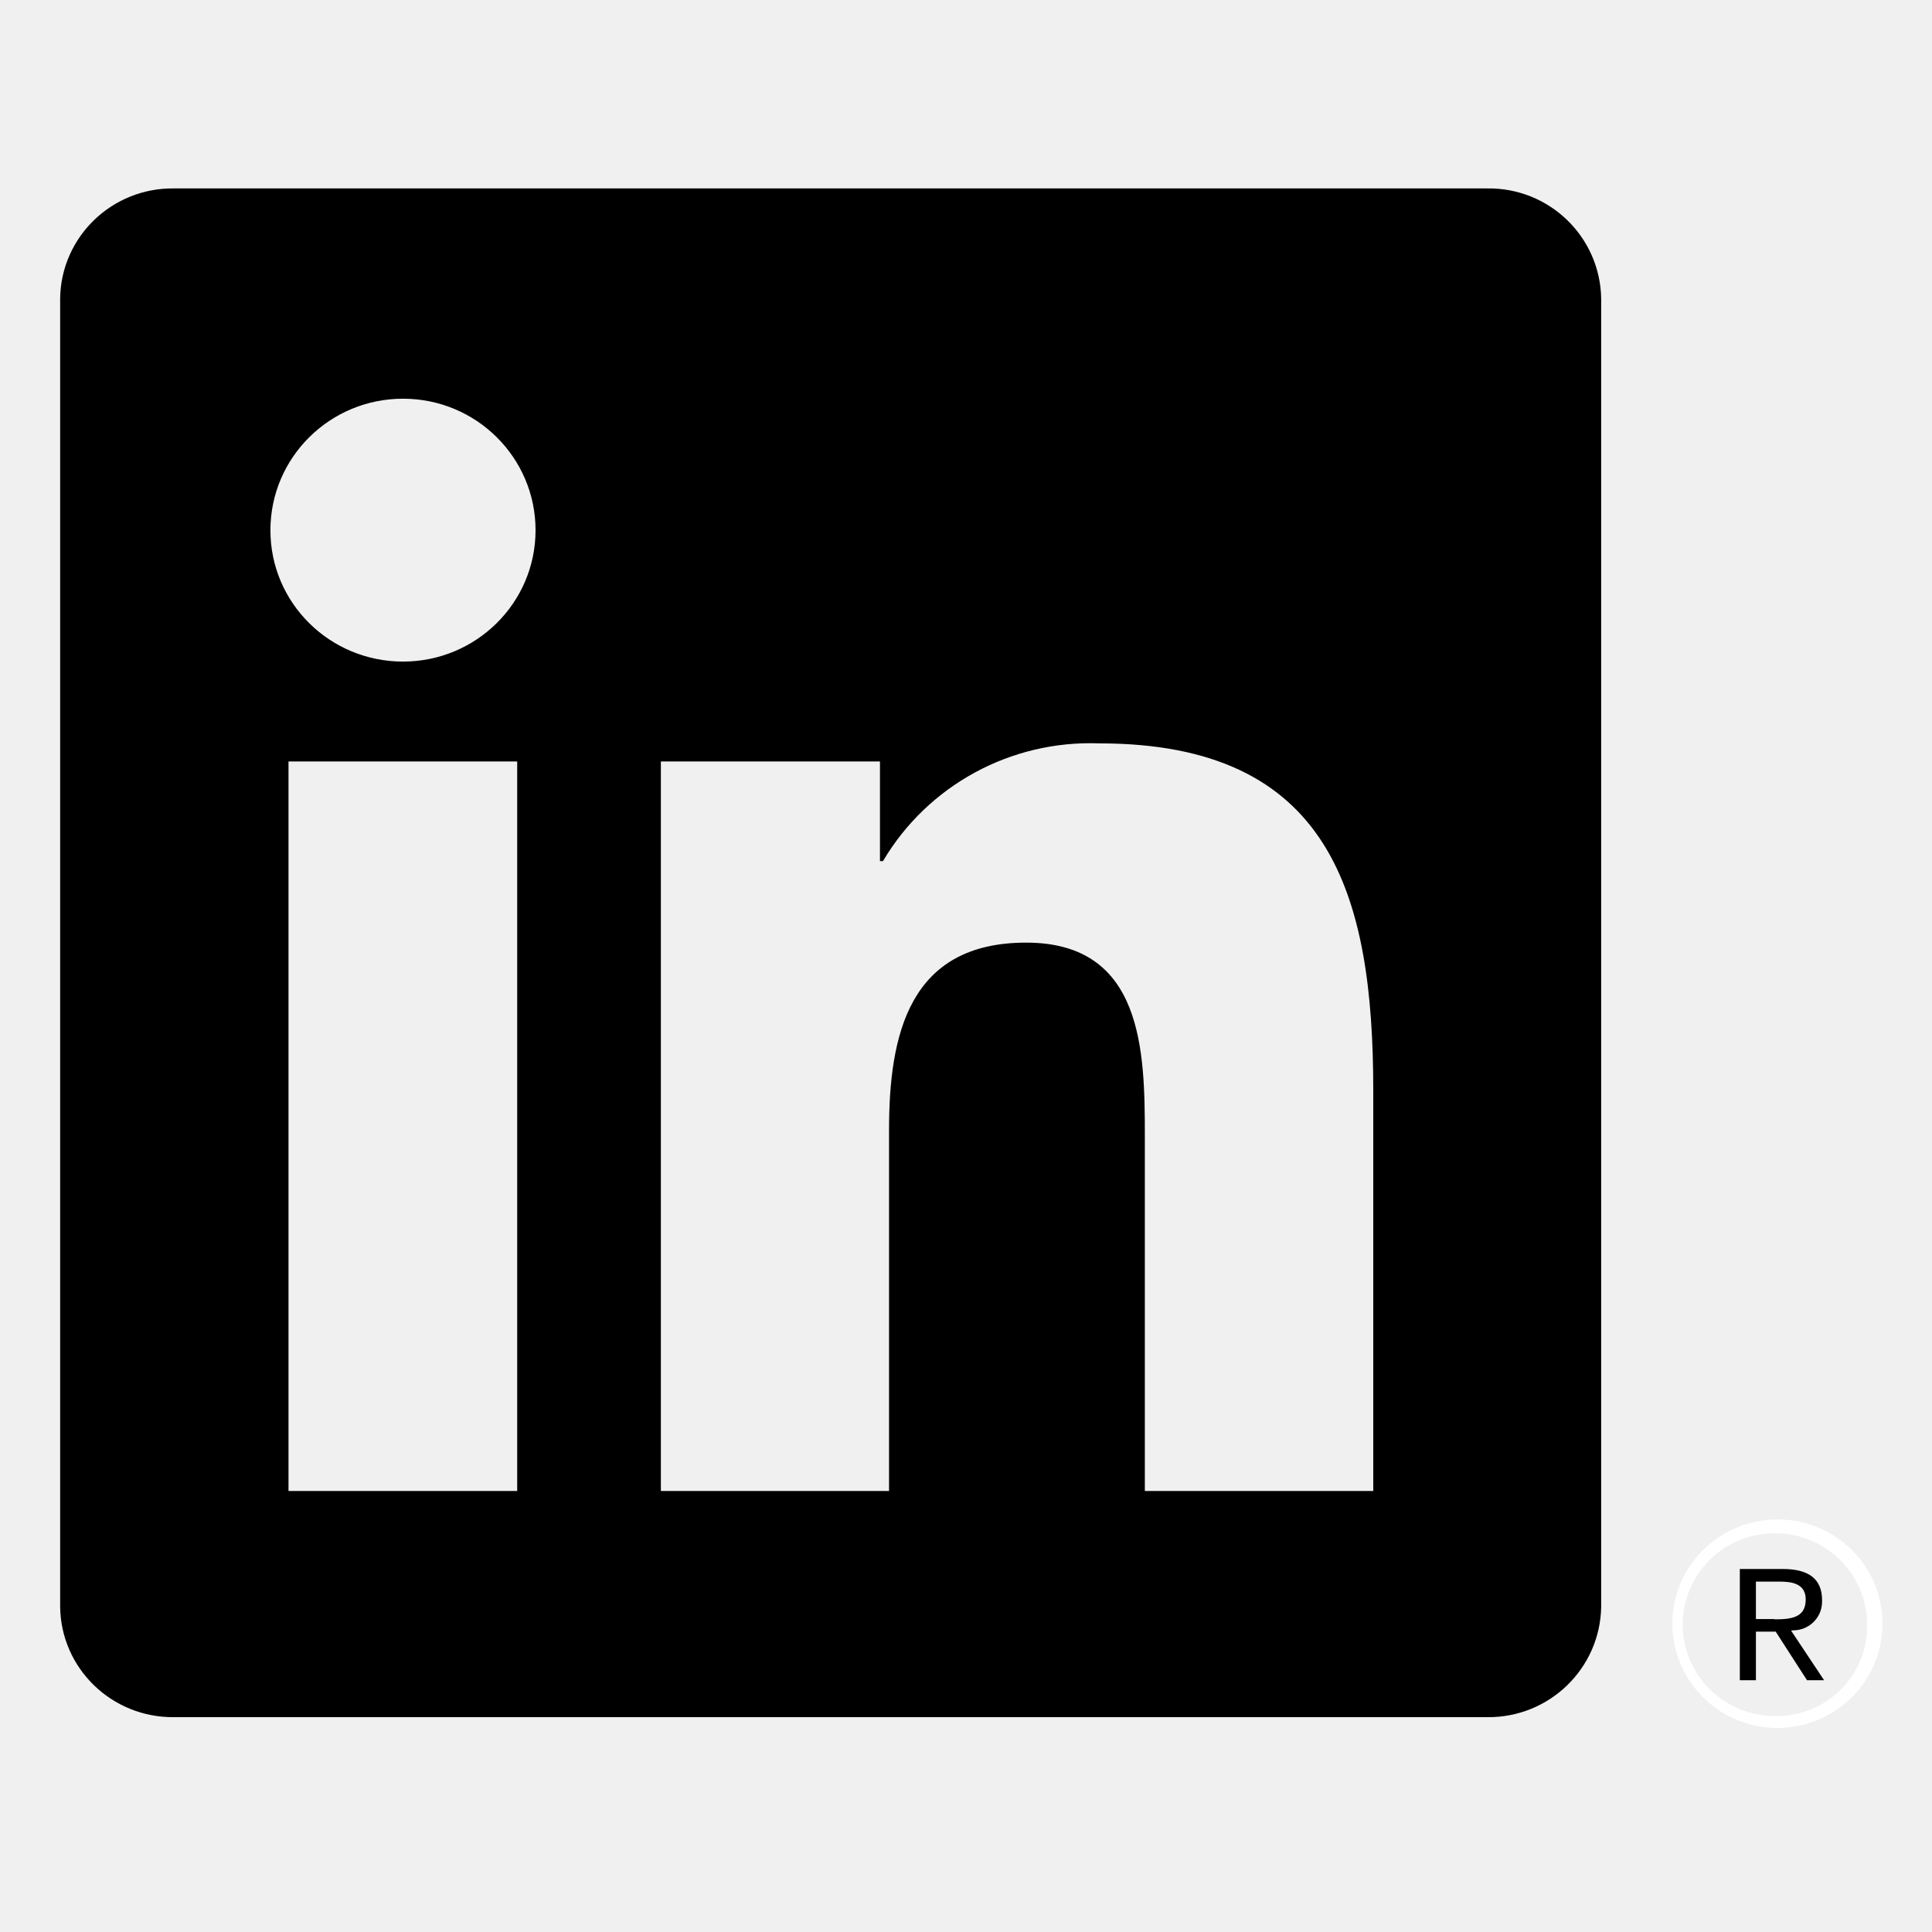
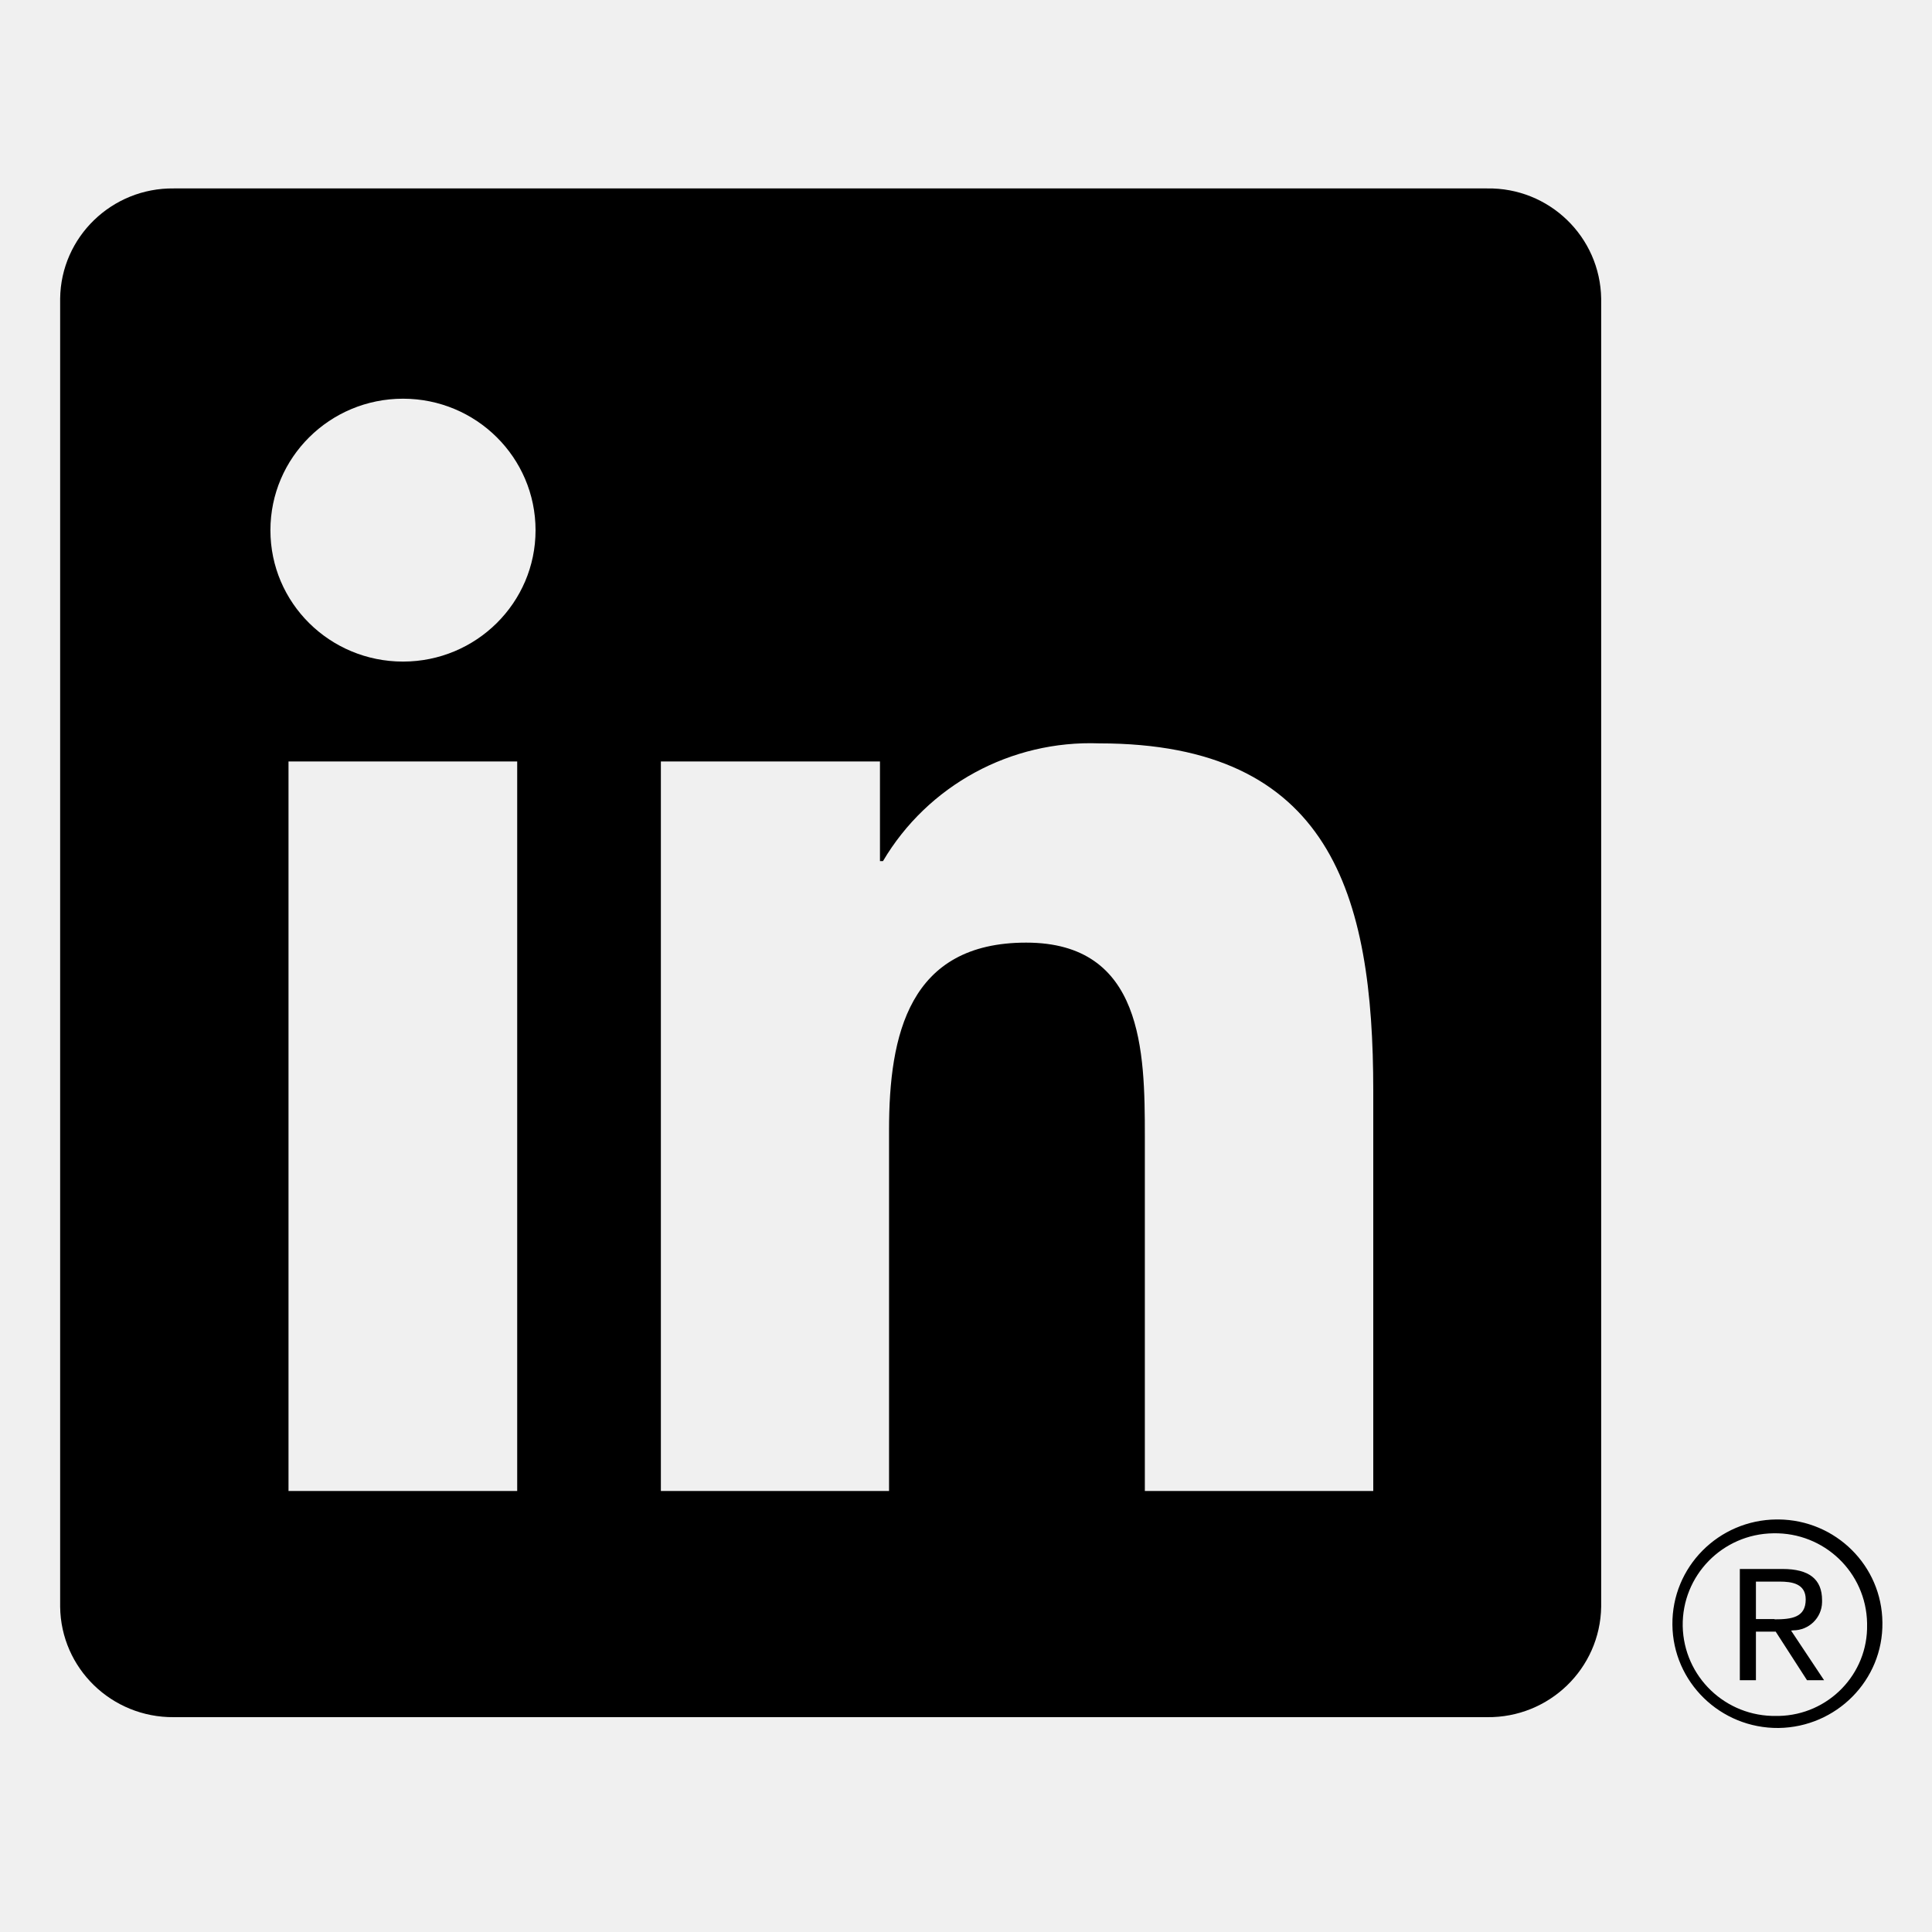
<svg xmlns="http://www.w3.org/2000/svg" width="40" zoomAndPan="magnify" viewBox="0 0 30 30" height="40" preserveAspectRatio="xMidYMid meet" version="1.0">
  <defs>
    <clipPath id="20d213aee6">
      <path d="M 27 24 L 29 24 L 29 26.855 L 27 26.855 Z M 27 24 " clip-rule="nonzero" />
    </clipPath>
    <clipPath id="b28865798d">
      <path d="M 0.934 2.902 L 25 2.902 L 25 26.855 L 0.934 26.855 Z M 0.934 2.902 " clip-rule="nonzero" />
    </clipPath>
    <clipPath id="0098148b6c">
      <path d="M 25 23 L 29.242 23 L 29.242 26.855 L 25 26.855 Z M 25 23 " clip-rule="nonzero" />
    </clipPath>
  </defs>
  <g clip-path="url(#20d213aee6)">
    <path d="M 27.844 25.316 C 28.09 25.316 28.289 25.121 28.293 24.879 C 28.293 24.871 28.293 24.859 28.293 24.848 C 28.293 24.52 28.09 24.363 27.68 24.363 L 27.016 24.363 L 27.016 26.09 L 27.266 26.09 L 27.266 25.336 L 27.574 25.336 L 27.578 25.344 L 28.059 26.09 L 28.324 26.09 L 27.812 25.32 Z M 27.555 25.141 L 27.266 25.141 L 27.266 24.559 L 27.633 24.559 C 27.824 24.559 28.039 24.59 28.039 24.836 C 28.039 25.117 27.82 25.145 27.555 25.145 " fill-opacity="1" fill-rule="nonzero" />
  </g>
  <g clip-path="url(#b28865798d)">
    <path d="M 21.32 23.152 L 17.777 23.152 L 17.777 17.645 C 17.777 16.328 17.754 14.637 15.934 14.637 C 14.113 14.637 13.805 16.07 13.805 17.547 L 13.805 23.152 L 10.262 23.152 L 10.262 11.824 L 13.664 11.824 L 13.664 13.371 L 13.711 13.371 C 14.406 12.195 15.695 11.492 17.07 11.543 C 20.66 11.543 21.324 13.887 21.324 16.938 L 21.324 23.152 Z M 6.258 10.273 C 5.121 10.273 4.199 9.363 4.199 8.234 C 4.199 7.105 5.121 6.191 6.258 6.191 C 7.395 6.191 8.316 7.105 8.316 8.234 C 8.316 9.359 7.395 10.273 6.258 10.273 M 8.031 23.152 L 4.48 23.152 L 4.48 11.824 L 8.031 11.824 Z M 23.09 2.926 L 2.699 2.926 C 1.738 2.914 0.945 3.68 0.934 4.637 L 0.934 24.949 C 0.945 25.906 1.734 26.672 2.699 26.664 L 23.09 26.664 C 24.055 26.676 24.848 25.91 24.863 24.949 L 24.863 4.637 C 24.848 3.676 24.055 2.91 23.09 2.926 " fill-opacity="1" fill-rule="nonzero" />
  </g>
  <g clip-path="url(#0098148b6c)">
-     <path fill="#ffffff" d="M 27.586 23.594 C 26.684 23.602 25.961 24.332 25.969 25.227 C 25.977 26.121 26.715 26.84 27.617 26.832 C 28.516 26.82 29.242 26.09 29.23 25.195 C 29.223 24.312 28.504 23.602 27.617 23.594 L 27.586 23.594 M 27.586 26.645 C 26.793 26.66 26.145 26.035 26.129 25.25 C 26.117 24.465 26.746 23.82 27.535 23.809 C 28.328 23.793 28.977 24.418 28.992 25.203 L 28.992 25.227 C 29.008 25.992 28.395 26.629 27.621 26.645 L 27.586 26.645 " fill-opacity="1" fill-rule="nonzero" />
+     <path d="M 27.586 23.594 C 26.684 23.602 25.961 24.332 25.969 25.227 C 25.977 26.121 26.715 26.84 27.617 26.832 C 28.516 26.82 29.242 26.09 29.23 25.195 C 29.223 24.312 28.504 23.602 27.617 23.594 L 27.586 23.594 M 27.586 26.645 C 26.793 26.66 26.145 26.035 26.129 25.25 C 26.117 24.465 26.746 23.82 27.535 23.809 C 28.328 23.793 28.977 24.418 28.992 25.203 L 28.992 25.227 C 29.008 25.992 28.395 26.629 27.621 26.645 L 27.586 26.645 " fill-opacity="1" fill-rule="nonzero" />
  </g>
</svg>
